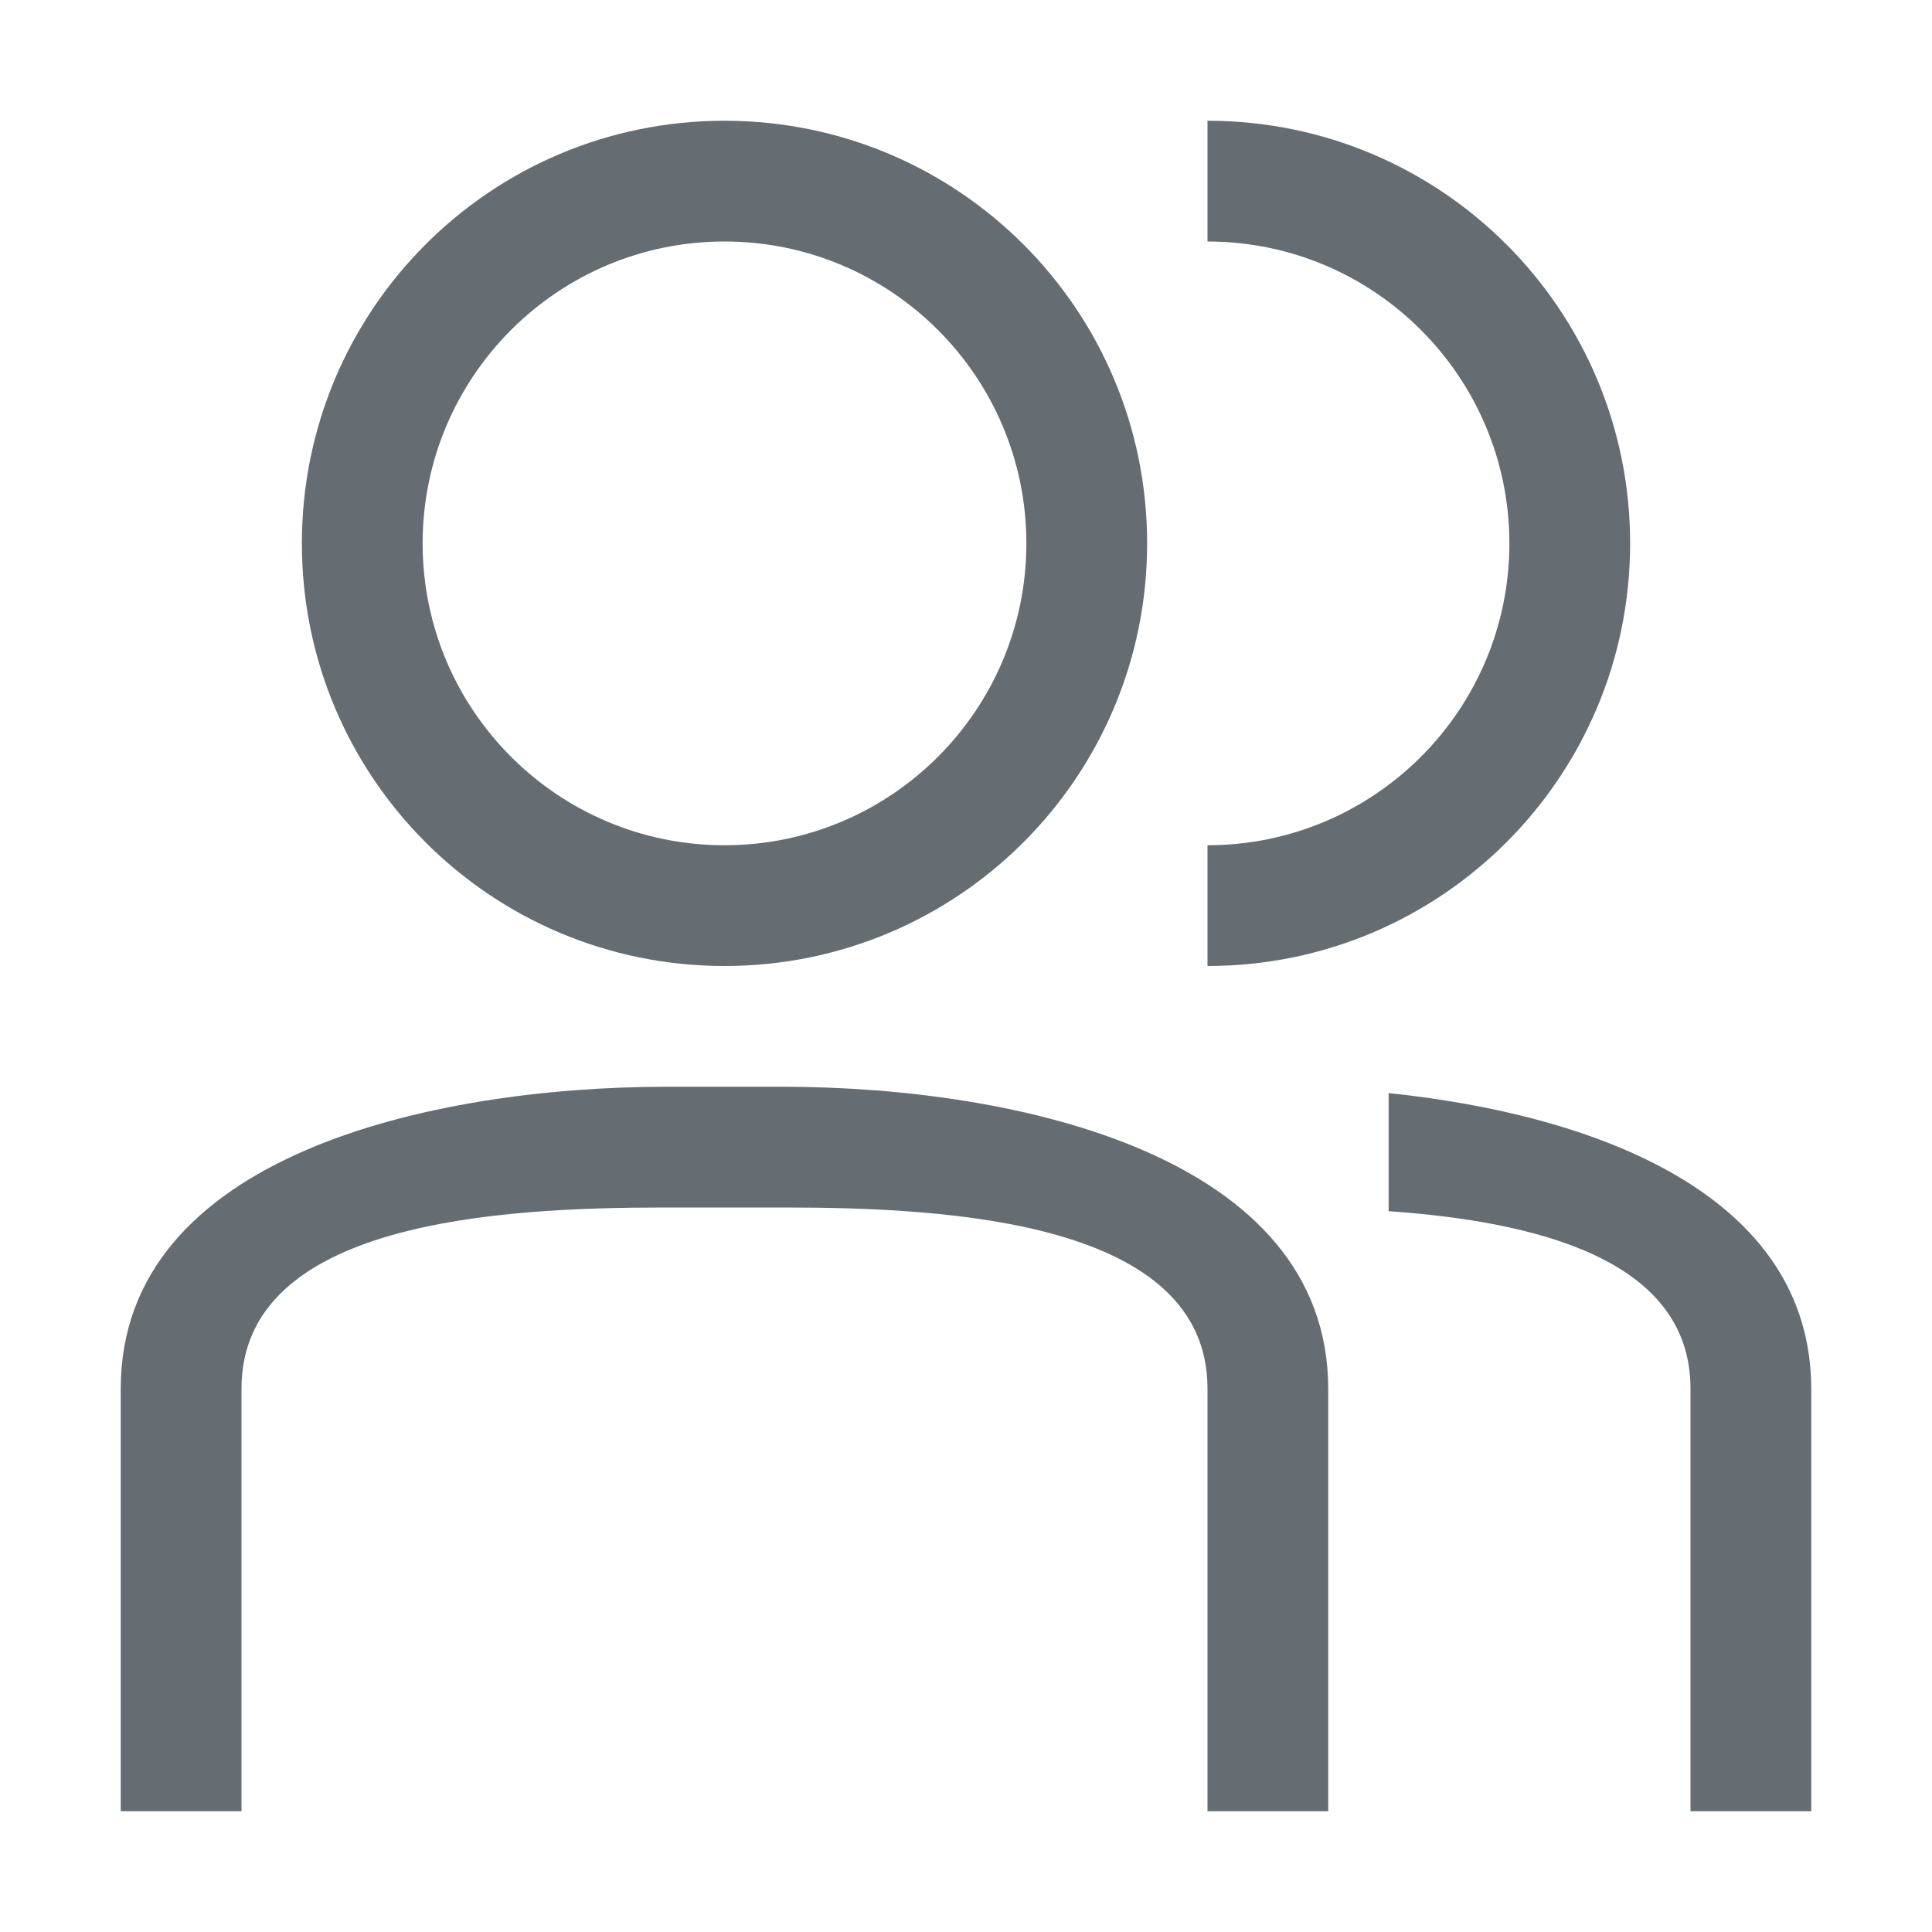
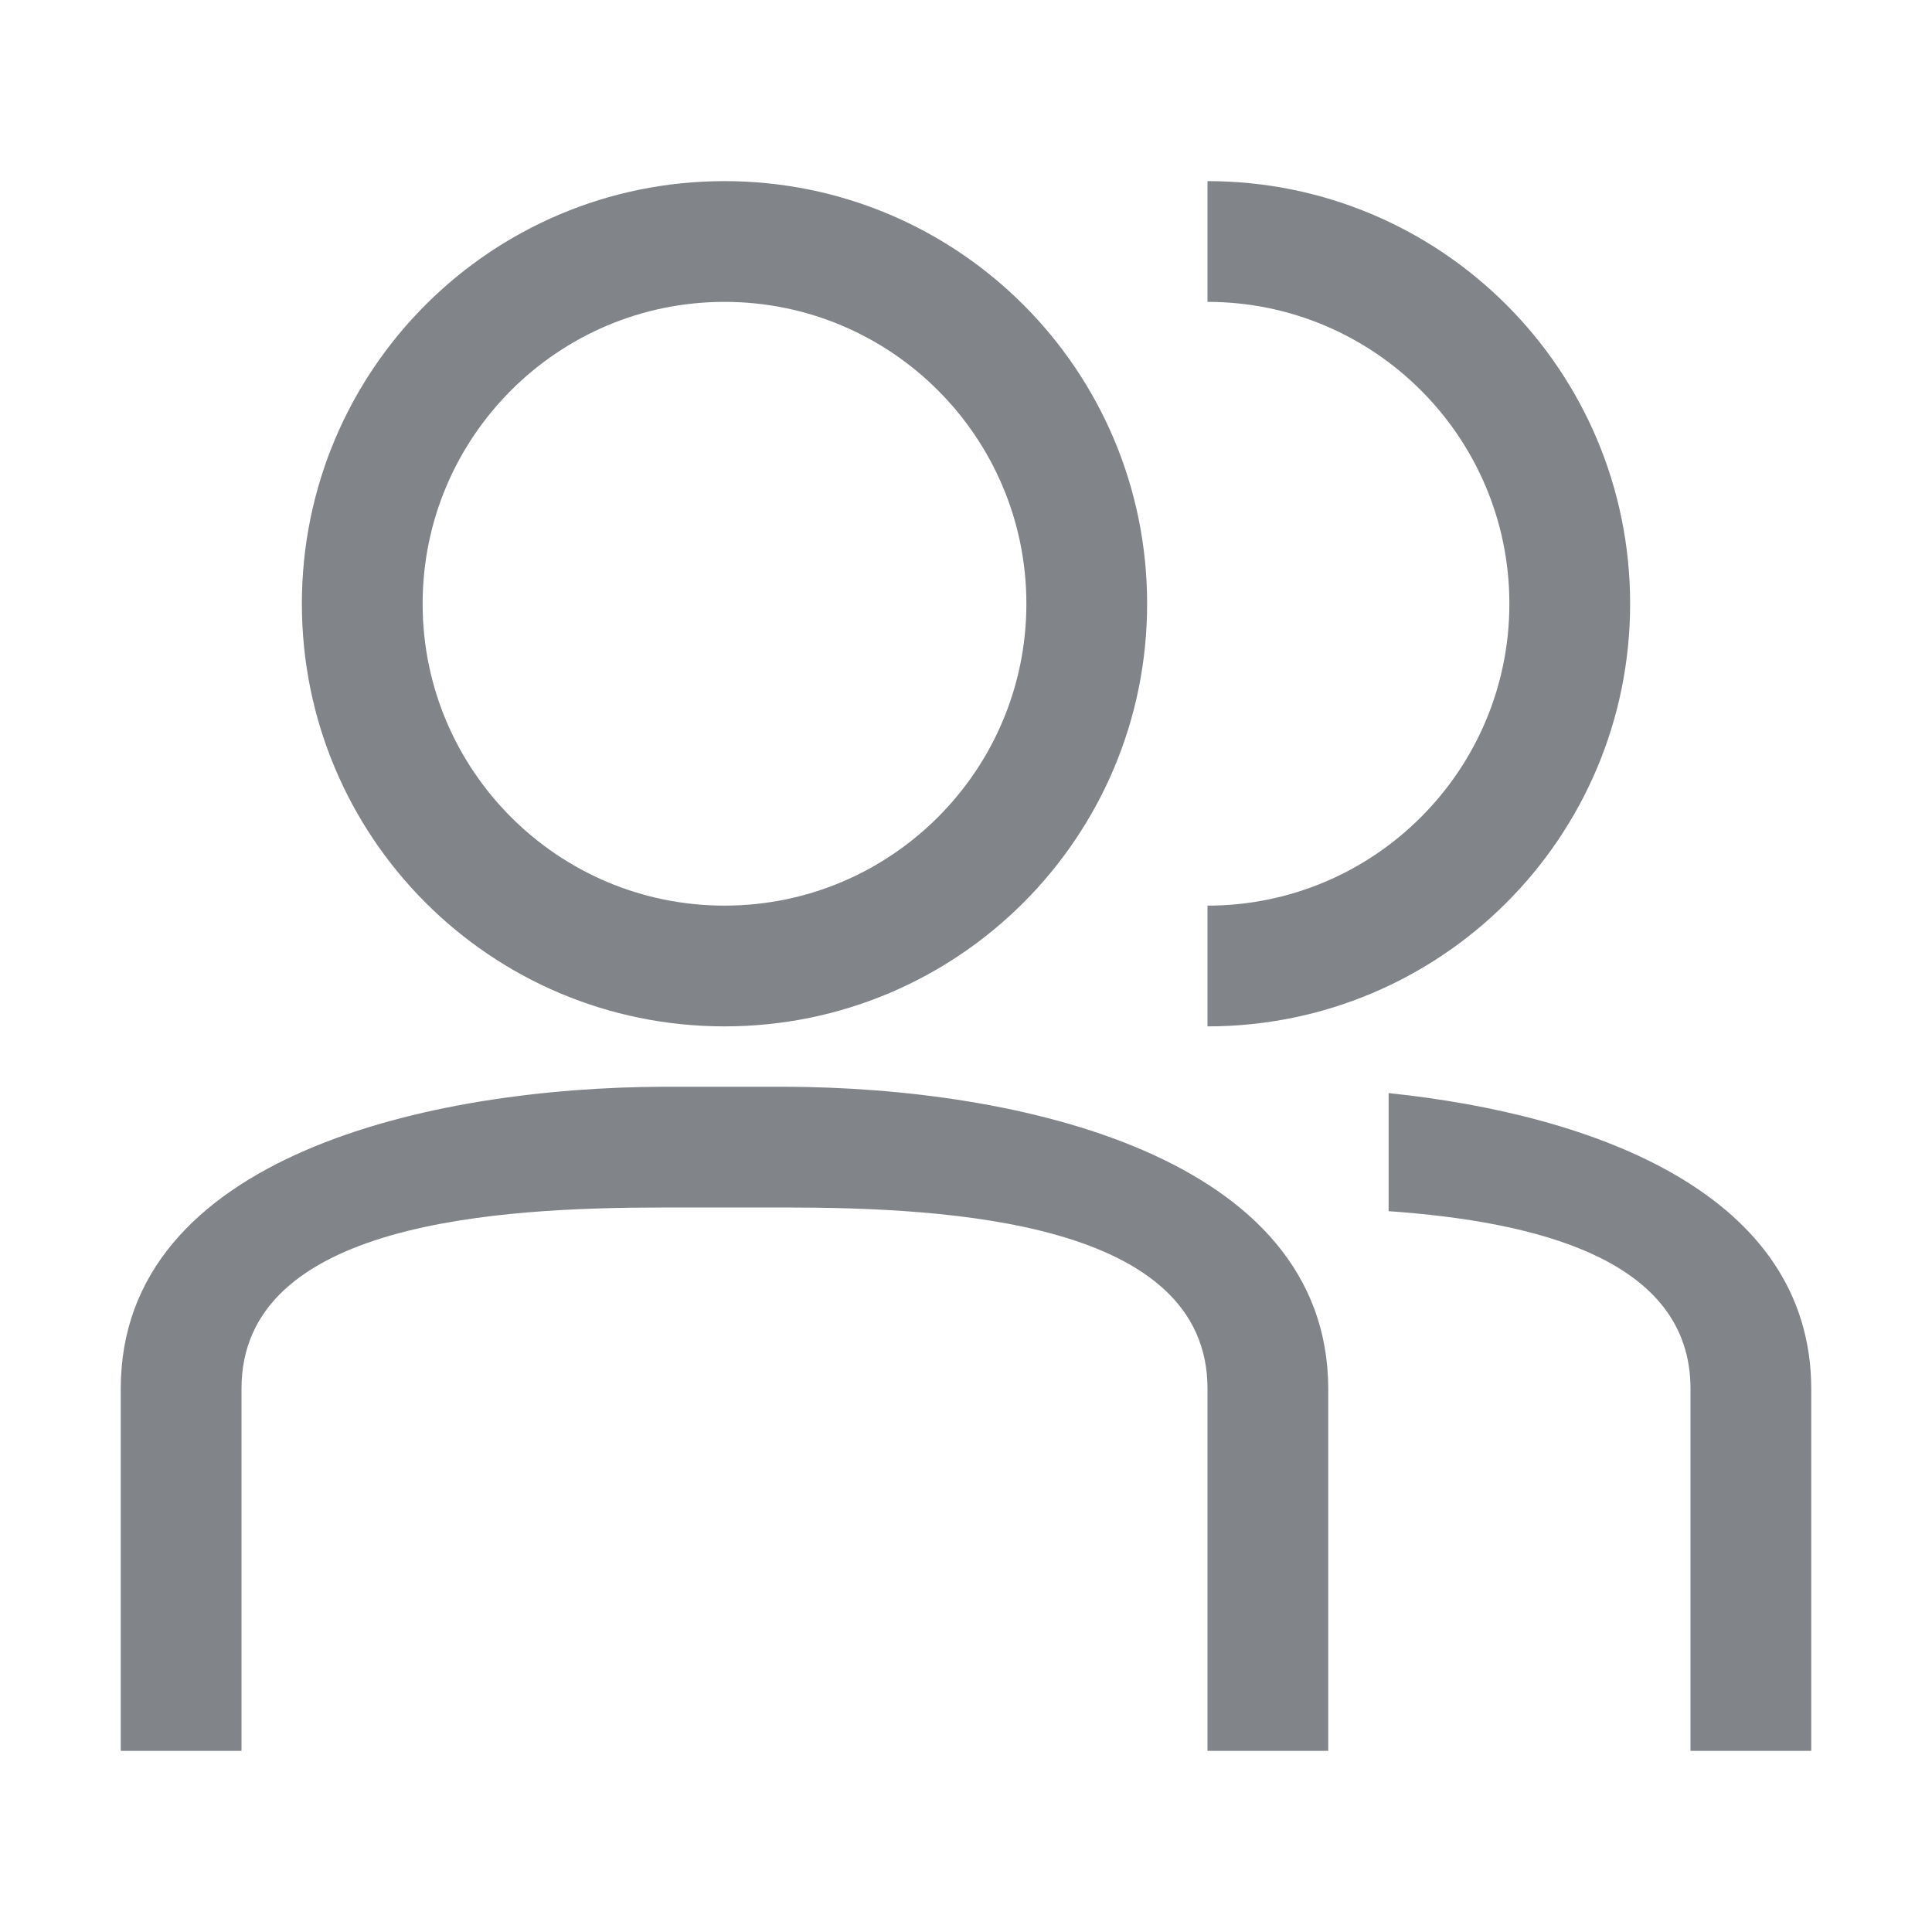
<svg xmlns="http://www.w3.org/2000/svg" width="32" height="32" viewBox="0 0 32 32" fill="none">
-   <path fill-rule="evenodd" clip-rule="evenodd" d="M17 9C17 6.24 14.76 4 12 4C9.24 4 7 6.24 7 9C7 11.76 9.24 14 12 14C14.76 14 17 11.76 17 9ZM5 9C5 5.13 8.13 2 12 2C15.87 2 19 5.13 19 9C19 12.87 15.87 16 12 16C8.13 16 5 12.87 5 9ZM20 30H22V23C21.99 19.14 16.86 18.01 13 18H11C7.14 18.01 2 19.14 2 23V30H4V23C4 20.24 8.24 20 11 20H13C15.76 20 20 20.24 20 23V30ZM20 2V4C22.76 4 25 6.24 25 9C25 11.76 22.76 14 20 14V16C23.87 16 27 12.87 27 9C27 5.13 23.87 2 20 2ZM28 23C28 20.854 25.438 20.232 23 20.061V18.105C26.423 18.461 29.992 19.781 30 23V30H28V23Z" fill="#656C72" />
+   <path fill-rule="evenodd" clip-rule="evenodd" d="M17 10C17 7.24 14.76 5 12 5C9.24 5 7 7.24 7 10C7 12.76 9.24 15 12 15C14.76 15 17 12.76 17 10ZM5 10C5 6.13 8.13 3 12 3C15.87 3 19 6.13 19 10C19 13.87 15.87 17 12 17C8.13 17 5 13.87 5 10ZM20 29H22V23C21.99 19.14 16.86 18.01 13 18H11C7.14 18.01 2 19.14 2 23V29H4V23C4 20.24 8.24 20 11 20H13C15.76 20 20 20.24 20 23V29ZM20 3V5C22.76 5 25 7.24 25 10C25 12.76 22.76 15 20 15V17C23.87 17 27 13.87 27 10C27 6.13 23.87 3 20 3ZM28 23C28 20.854 25.438 20.232 23 20.061V18.105C26.423 18.461 29.992 19.781 30 23V29H28V23Z" fill="#818589" />
</svg>
